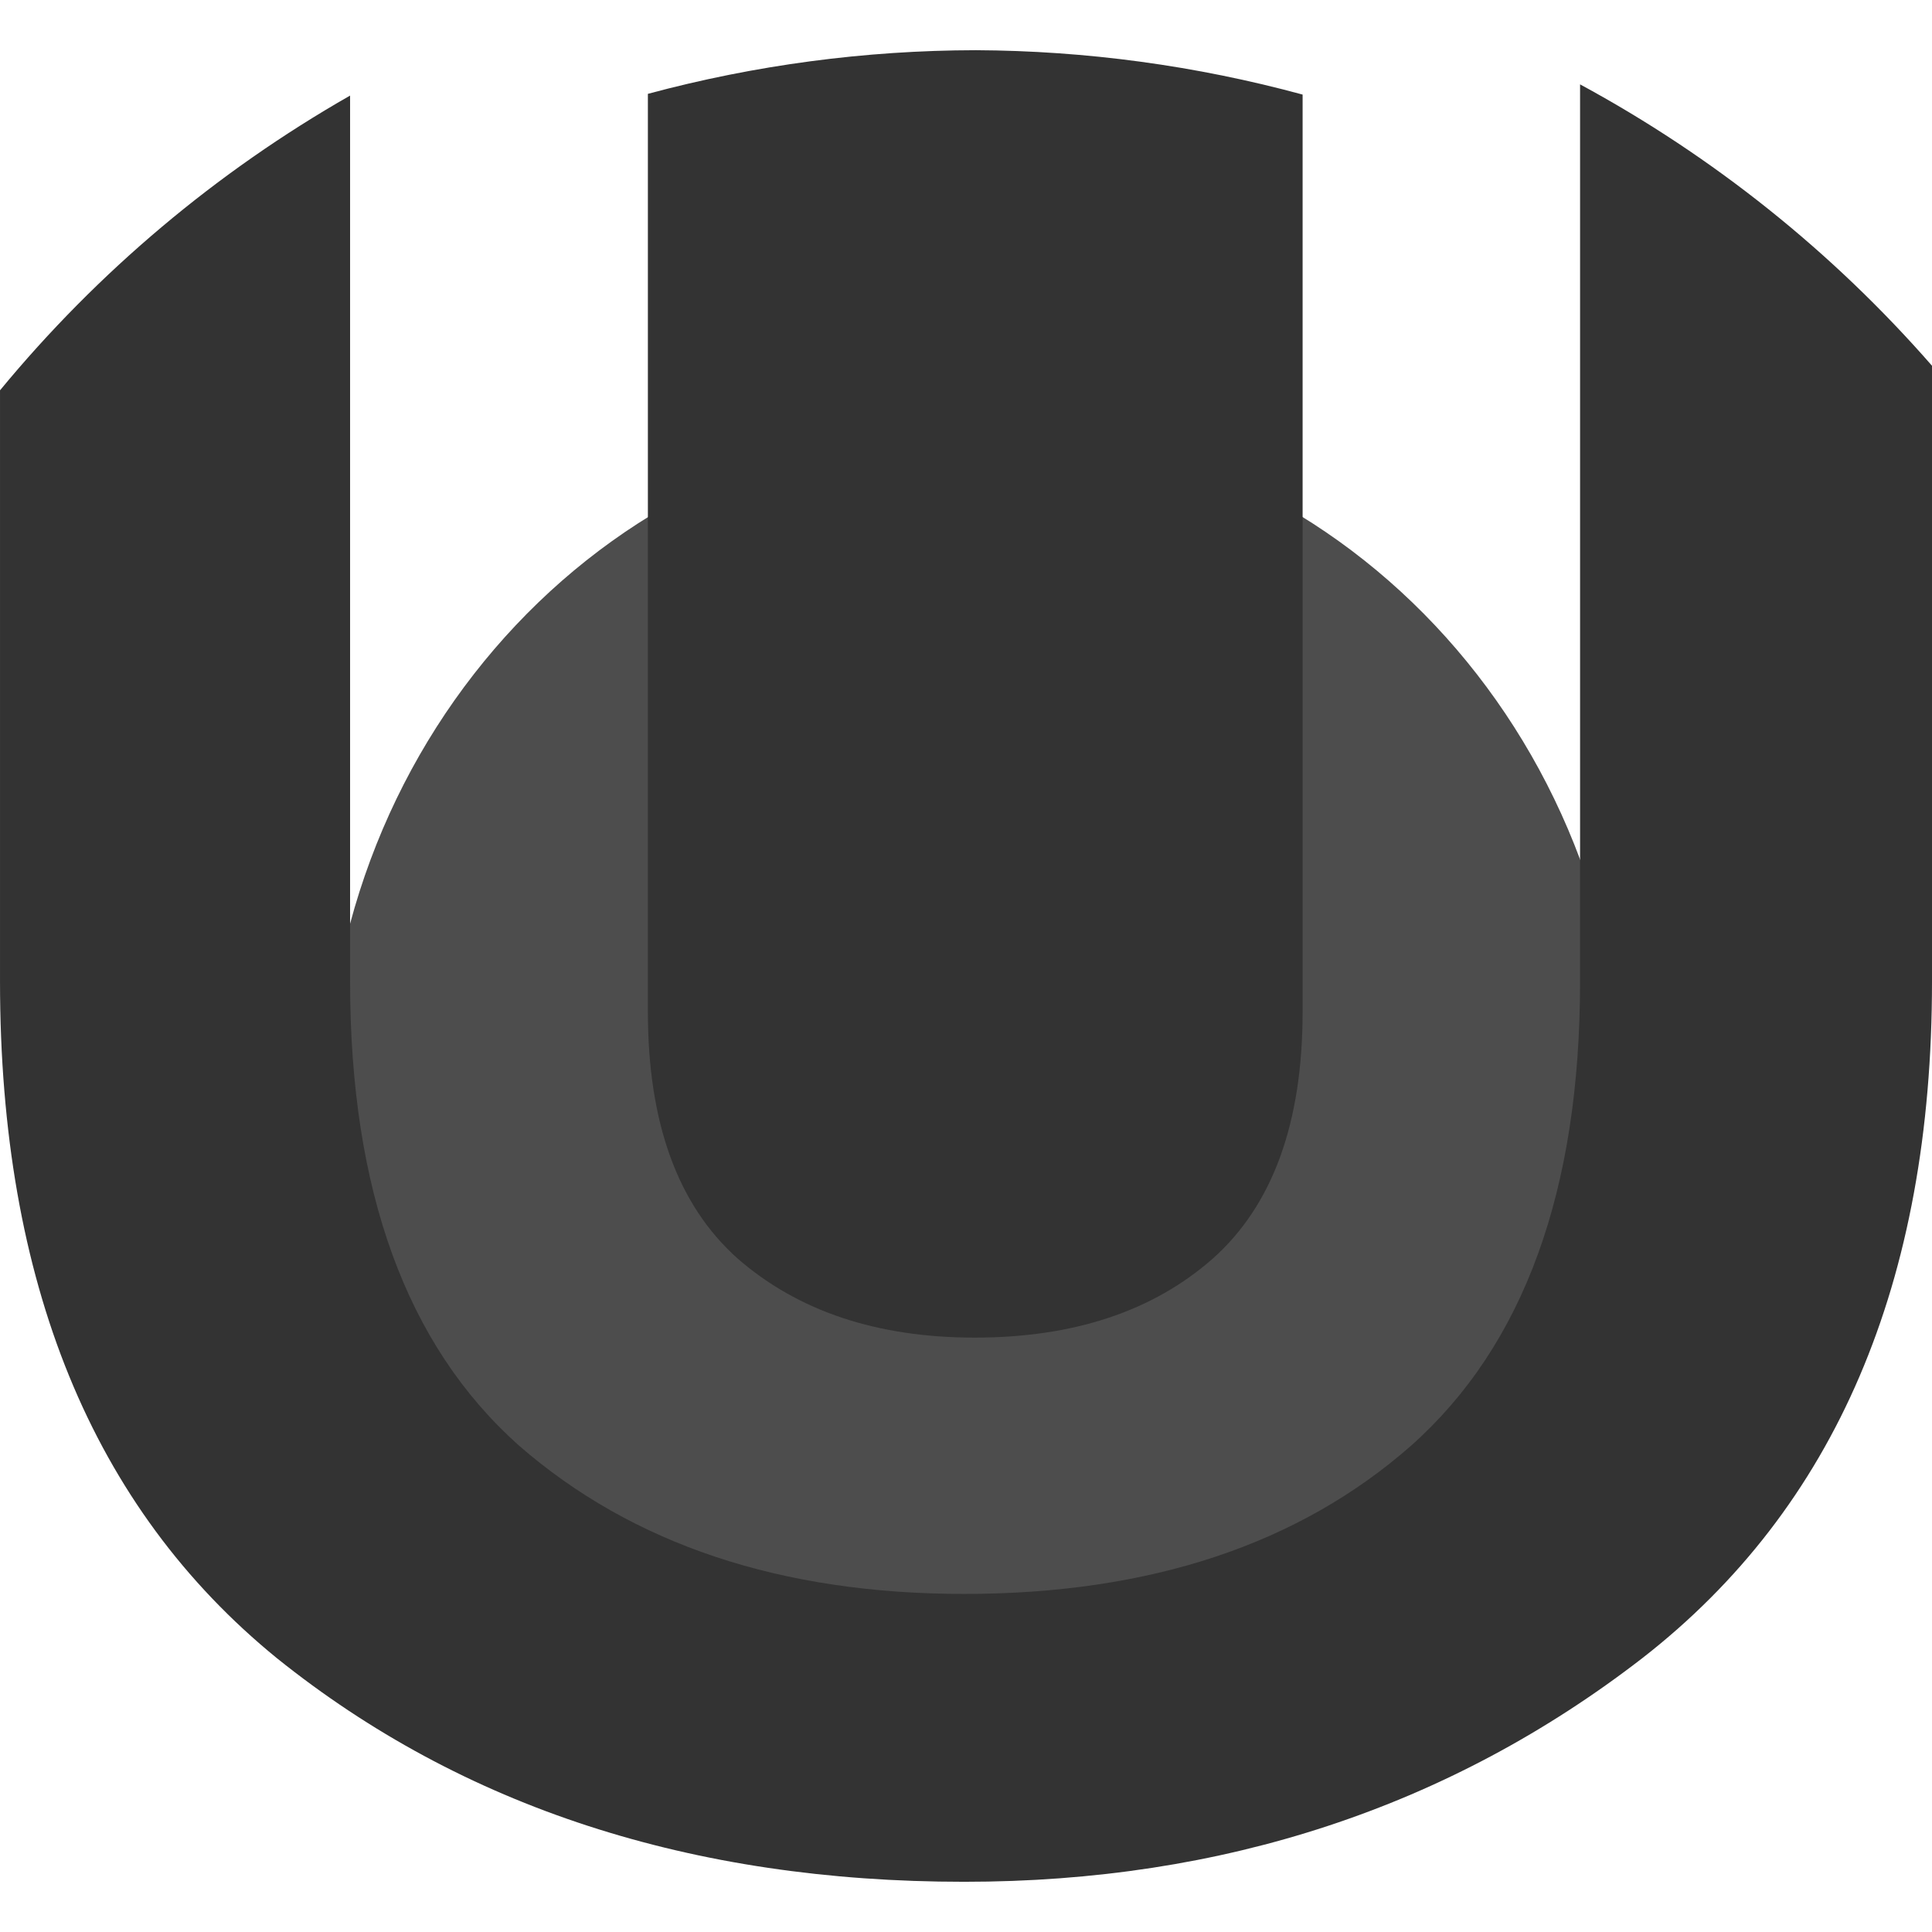
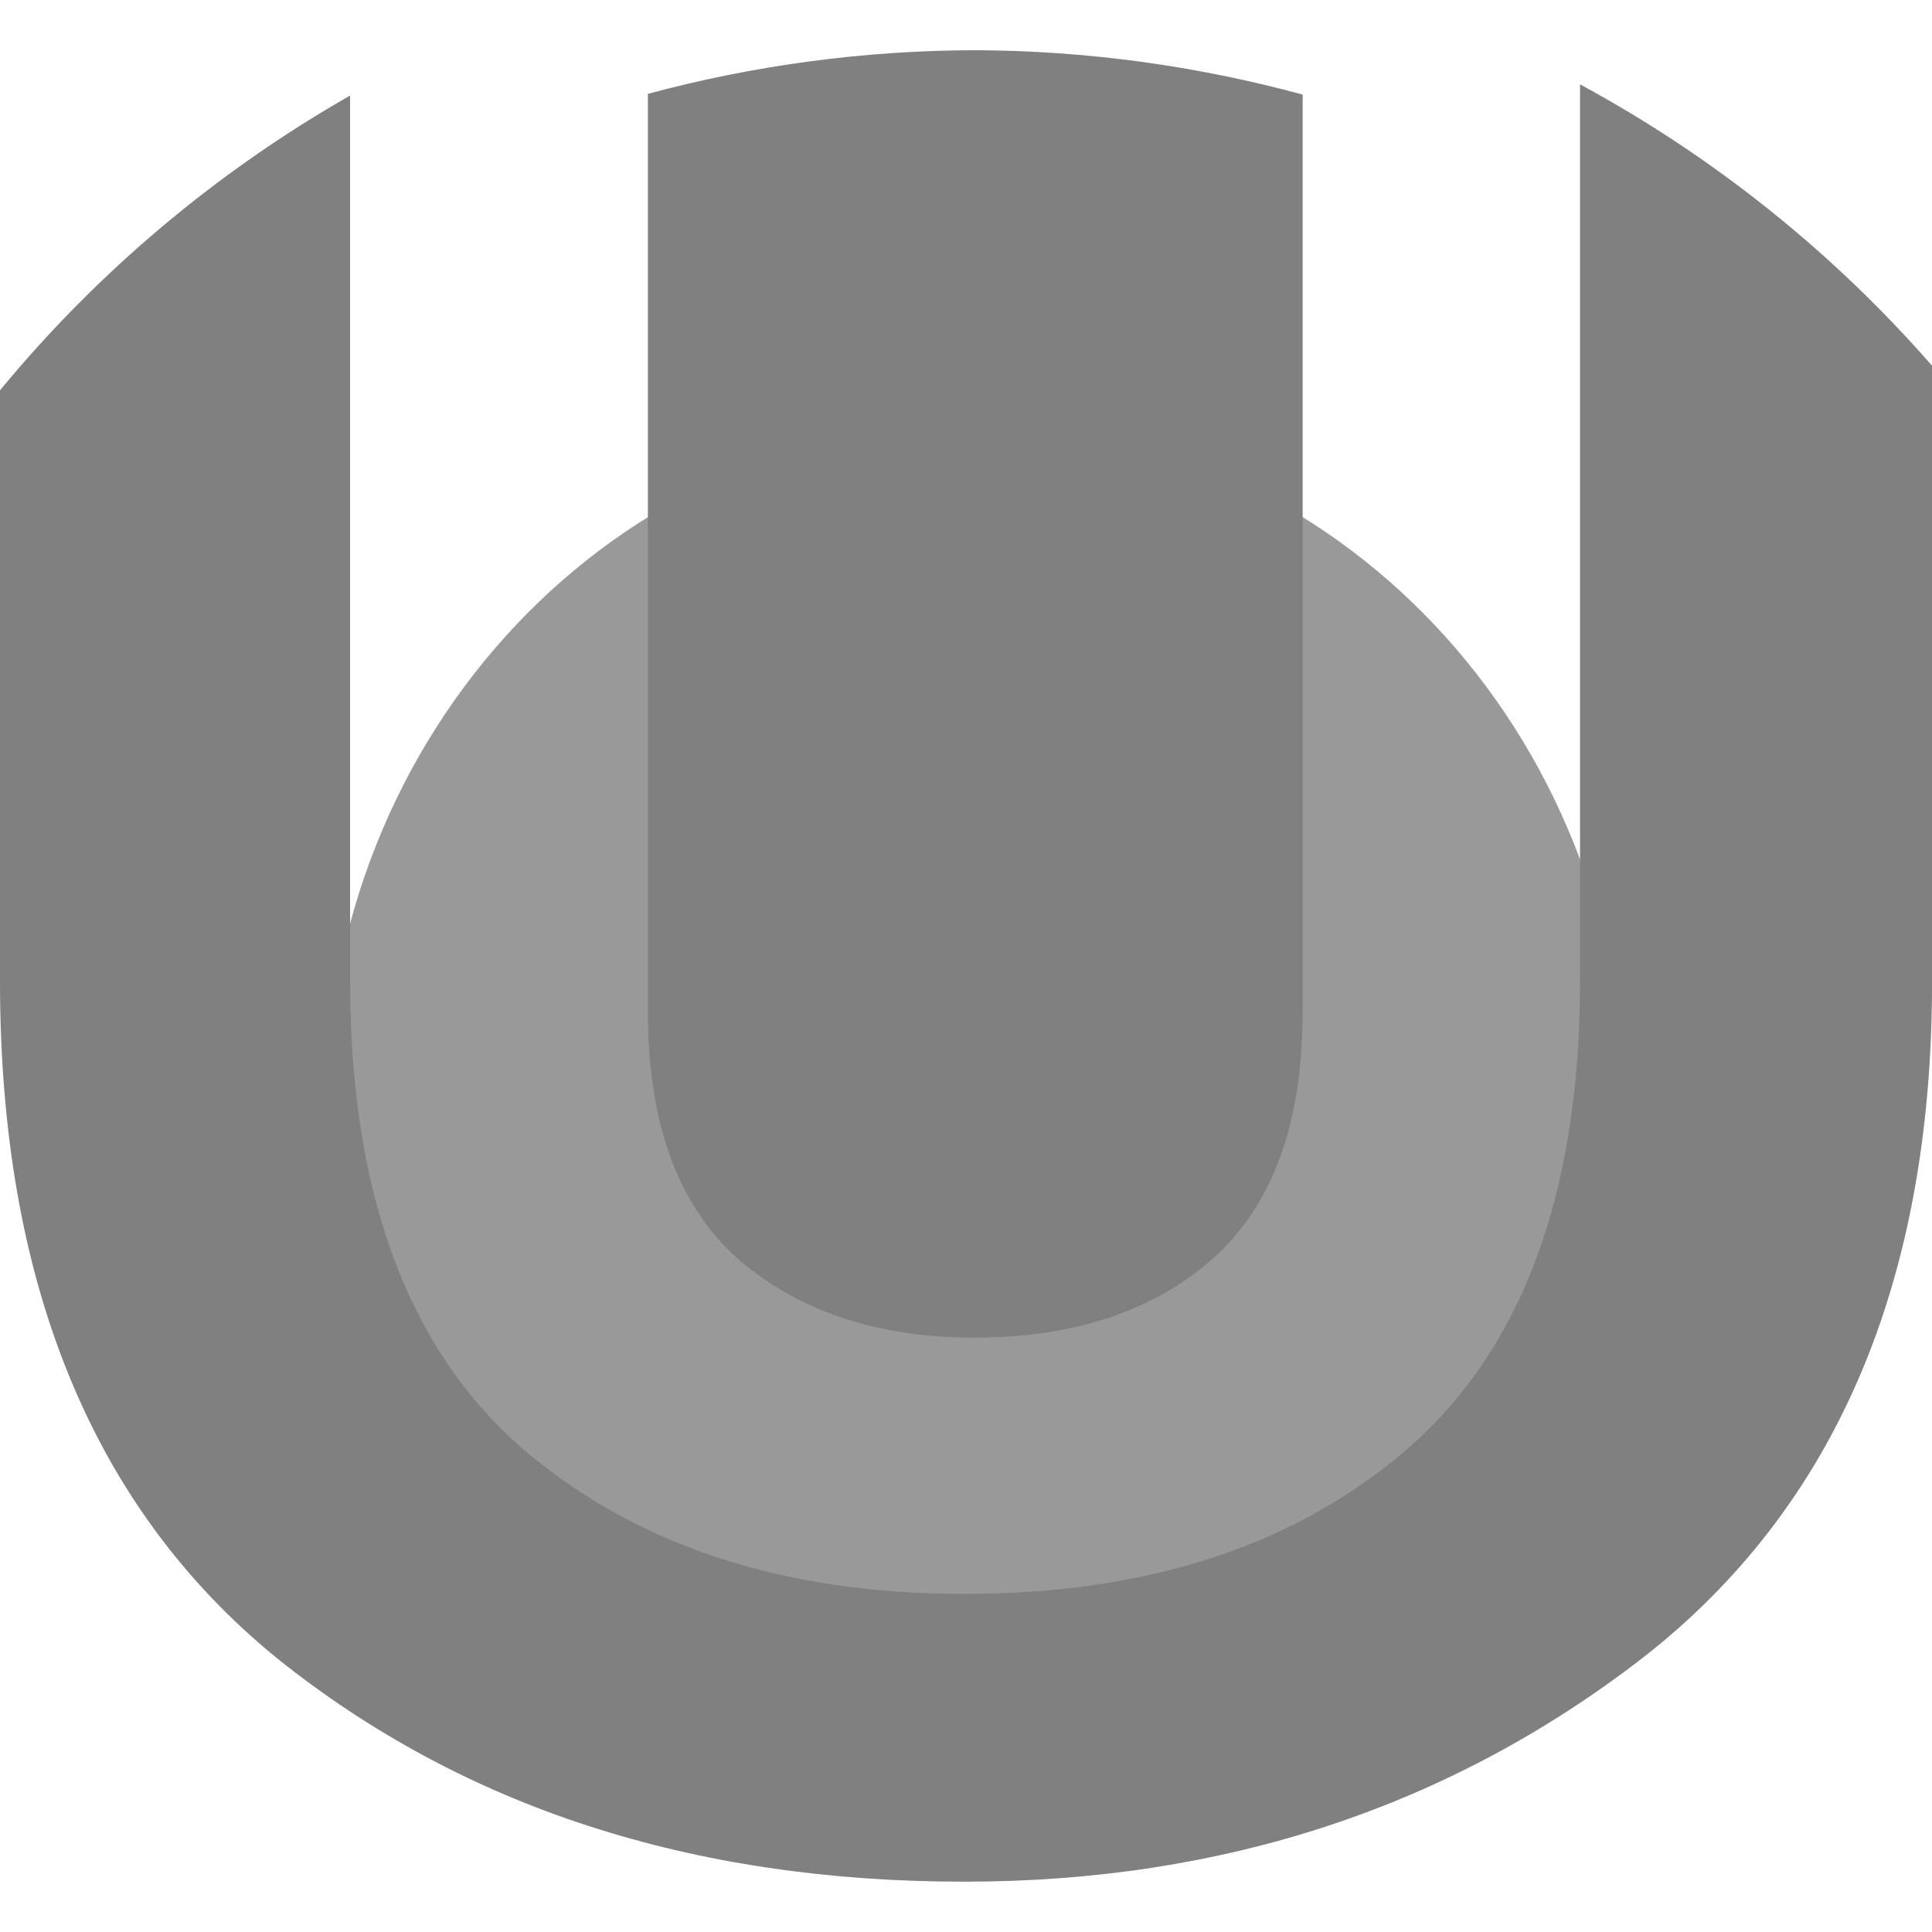
<svg xmlns="http://www.w3.org/2000/svg" id="svg8" version="1.1" viewBox="0 0 33.867 33.867" height="128" width="128">
  <defs id="defs2" />
-   <g transform="translate(0,-263.1333)" id="layer1">
-     <g transform="matrix(0.4019282,0,0,0.4020543,92.14542,225.0015)" id="g893">
-       <ellipse style="opacity:1;vector-effect:none;fill:#4d4d4d;fill-opacity:1;stroke:none;stroke-width:0.265;stroke-linecap:butt;stroke-linejoin:miter;stroke-miterlimit:4;stroke-dasharray:none;stroke-dashoffset:0;stroke-opacity:1" id="path871" cx="-186.72" cy="143.353" rx="28.348" ry="30.049" />
-       <path id="path815" style="opacity:1;vector-effect:none;fill:#333333;fill-opacity:1;stroke:none;stroke-width:0.265;stroke-linecap:butt;stroke-linejoin:miter;stroke-miterlimit:4;stroke-dasharray:none;stroke-dashoffset:0;stroke-opacity:1" d="m -229.258,111.861 v 25.775 c 0,1.639 0.063,3.227 0.189,4.763 0.126,1.536 0.314,3.022 0.566,4.456 0.251,1.434 0.566,2.817 0.943,4.148 0.377,1.332 0.817,2.612 1.32,3.841 0.503,1.229 1.069,2.407 1.698,3.534 0.629,1.127 1.32,2.202 2.075,3.227 0.754,1.024 1.572,1.997 2.452,2.919 0.88,0.922 1.823,1.792 2.829,2.612 1.013,0.813 2.055,1.575 3.126,2.286 1.072,0.711 2.173,1.371 3.304,1.981 1.131,0.61 2.291,1.168 3.481,1.676 1.19,0.508 2.41,0.965 3.659,1.371 1.249,0.406 2.528,0.762 3.836,1.067 1.308,0.305 2.646,0.559 4.014,0.762 1.367,0.203 2.764,0.356 4.19,0.457 1.426,0.102 2.883,0.152 4.368,0.152 1.412,0 2.802,-0.05 4.17,-0.152 1.367,-0.102 2.712,-0.254 4.034,-0.457 1.322,-0.203 2.623,-0.457 3.9,-0.762 1.277,-0.305 2.532,-0.66 3.765,-1.067 1.232,-0.406 2.443,-0.864 3.63,-1.371 1.188,-0.508 2.352,-1.067 3.495,-1.676 1.143,-0.61 2.262,-1.27 3.36,-1.981 1.098,-0.711 2.173,-1.473 3.225,-2.286 1.053,-0.819 2.04,-1.69 2.961,-2.612 0.921,-0.922 1.776,-1.895 2.566,-2.919 0.789,-1.024 1.513,-2.1 2.171,-3.227 0.658,-1.127 1.25,-2.304 1.776,-3.534 0.526,-1.229 0.987,-2.51 1.382,-3.841 0.395,-1.332 0.723,-2.714 0.987,-4.148 0.263,-1.434 0.461,-2.919 0.592,-4.456 0.132,-1.536 0.197,-3.124 0.197,-4.763 v -26.847 a 55.374,55.374 0 0 0 -15.349,-12.268 v 39.115 c 0,1.139 -0.039,2.241 -0.115,3.306 -0.077,1.065 -0.191,2.093 -0.345,3.084 -0.153,0.991 -0.345,1.945 -0.575,2.862 -0.23,0.917 -0.498,1.796 -0.805,2.639 -0.306,0.843 -0.651,1.649 -1.034,2.417 -0.383,0.769 -0.804,1.5 -1.264,2.195 -0.46,0.695 -0.958,1.352 -1.494,1.972 -0.536,0.62 -1.111,1.204 -1.724,1.75 -0.613,0.54 -1.251,1.046 -1.914,1.518 -0.663,0.472 -1.351,0.91 -2.063,1.315 -0.713,0.405 -1.451,0.776 -2.213,1.113 -0.763,0.337 -1.551,0.641 -2.364,0.911 -0.813,0.27 -1.65,0.506 -2.513,0.708 -0.863,0.202 -1.751,0.371 -2.663,0.506 -0.913,0.135 -1.85,0.236 -2.813,0.304 -0.963,0.068 -1.951,0.101 -2.963,0.101 -0.999,0 -1.975,-0.034 -2.926,-0.101 -0.952,-0.068 -1.88,-0.169 -2.784,-0.304 -0.904,-0.135 -1.785,-0.304 -2.642,-0.506 -0.857,-0.202 -1.69,-0.438 -2.5,-0.708 -0.809,-0.27 -1.595,-0.573 -2.357,-0.911 -0.762,-0.337 -1.5,-0.708 -2.215,-1.113 -0.714,-0.405 -1.405,-0.843 -2.072,-1.315 -0.667,-0.472 -1.311,-0.978 -1.93,-1.518 -0.613,-0.546 -1.187,-1.13 -1.723,-1.75 -0.536,-0.62 -1.034,-1.277 -1.494,-1.972 -0.46,-0.695 -0.881,-1.426 -1.265,-2.195 -0.383,-0.769 -0.728,-1.575 -1.034,-2.417 -0.306,-0.843 -0.575,-1.722 -0.805,-2.639 -0.23,-0.917 -0.421,-1.871 -0.575,-2.862 -0.153,-0.991 -0.268,-2.019 -0.345,-3.084 -0.077,-1.065 -0.115,-2.167 -0.115,-3.306 V 99.01 a 55.374,55.374 0 0 0 -15.269,12.851 z m 42.555,-14.83 a 55.374,55.374 0 0 0 -14.299,1.903 V 138.949 c 0,4.851 1.305,8.44 3.915,10.766 2.638,2.298 6.085,3.447 10.341,3.447 4.312,0 7.774,-1.149 10.384,-3.447 2.61,-2.326 3.915,-5.915 3.915,-10.766 V 98.966 a 55.374,55.374 0 0 0 -14.256,-1.935 z" />
-     </g>
-   </g>
+   <ellipse style="opacity:1;vector-effect:none;fill:#999999;fill-opacity:1;stroke:none;stroke-width:0.106;stroke-linecap:butt;stroke-linejoin:miter;stroke-miterlimit:4;stroke-dasharray:none;stroke-dashoffset:0;stroke-opacity:1" id="path871" cx="17.097" cy="19.504" rx="11.394" ry="12.081" />
+   <path id="path815" style="opacity:1;vector-effect:none;fill:#808080;fill-opacity:1;stroke:none;stroke-width:0.106;stroke-linecap:butt;stroke-linejoin:miter;stroke-miterlimit:4;stroke-dasharray:none;stroke-dashoffset:0;stroke-opacity:1" d="M -8.5444e-8,6.842 V 17.205 c 0,0.659 0.025,1.297 0.076,1.915 0.051,0.618 0.126,1.215 0.227,1.791 0.101,0.577 0.227,1.132 0.379,1.668 0.152,0.535 0.329,1.05 0.531,1.544 0.202,0.494 0.43,0.968 0.682,1.421 0.253,0.453 0.531,0.885 0.834,1.297 0.303,0.412 0.632,0.803 0.986,1.174 0.354,0.371 0.733,0.721 1.137,1.05 0.407,0.327 0.826,0.633 1.257,0.919 0.431,0.286 0.874,0.551 1.328,0.796 0.455,0.245 0.921,0.47 1.399,0.674 0.478,0.204 0.968,0.388 1.471,0.551 0.502,0.163 1.016,0.306 1.542,0.429 0.526,0.123 1.064,0.225 1.613,0.306 0.55,0.082 1.111,0.143 1.684,0.184 0.573,0.041 1.159,0.061 1.756,0.061 0.568,0 1.126,-0.02 1.676,-0.061 0.55,-0.041 1.09,-0.102 1.622,-0.184 0.532,-0.082 1.054,-0.184 1.568,-0.306 0.513,-0.123 1.018,-0.265 1.513,-0.429 0.495,-0.163 0.982,-0.347 1.459,-0.551 0.477,-0.204 0.945,-0.429 1.405,-0.674 0.459,-0.245 0.909,-0.51 1.35,-0.796 0.441,-0.286 0.873,-0.592 1.296,-0.919 0.423,-0.329 0.82,-0.679 1.19,-1.05 0.37,-0.371 0.714,-0.762 1.031,-1.174 0.317,-0.412 0.608,-0.844 0.873,-1.297 0.264,-0.453 0.502,-0.927 0.714,-1.421 0.212,-0.494 0.397,-1.009 0.555,-1.544 0.159,-0.535 0.291,-1.091 0.397,-1.668 0.106,-0.577 0.185,-1.174 0.238,-1.791 0.053,-0.618 0.079,-1.256 0.079,-1.915 V 6.411 A 22.256,22.263 0 0 0 27.697,1.479 V 17.205 c 0,0.458 -0.016,0.901 -0.046,1.329 -0.031,0.428 -0.077,0.842 -0.139,1.24 -0.062,0.398 -0.139,0.782 -0.231,1.151 -0.092,0.369 -0.2,0.722 -0.323,1.061 -0.123,0.339 -0.262,0.663 -0.416,0.972 -0.154,0.309 -0.323,0.603 -0.508,0.882 -0.185,0.279 -0.385,0.543 -0.6,0.793 -0.216,0.249 -0.447,0.484 -0.693,0.704 -0.246,0.217 -0.503,0.42 -0.769,0.61 -0.266,0.19 -0.543,0.366 -0.829,0.529 -0.287,0.163 -0.583,0.312 -0.89,0.448 -0.307,0.136 -0.623,0.258 -0.95,0.366 -0.327,0.108 -0.663,0.203 -1.01,0.285 -0.347,0.081 -0.704,0.149 -1.07,0.203 -0.367,0.054 -0.744,0.095 -1.131,0.122 -0.387,0.027 -0.784,0.041 -1.191,0.041 -0.402,0 -0.794,-0.014 -1.176,-0.041 -0.383,-0.027 -0.756,-0.068 -1.119,-0.122 -0.363,-0.054 -0.717,-0.122 -1.062,-0.203 C 13.2,27.493 12.865,27.398 12.539,27.29 12.214,27.181 11.898,27.059 11.592,26.924 11.286,26.788 10.989,26.639 10.702,26.476 10.415,26.313 10.137,26.137 9.869,25.947 9.601,25.757 9.342,25.554 9.093,25.337 8.847,25.117 8.616,24.883 8.401,24.633 8.185,24.384 7.985,24.12 7.8,23.84 7.615,23.561 7.446,23.267 7.292,22.958 7.138,22.649 6.999,22.325 6.876,21.986 6.753,21.647 6.645,21.294 6.553,20.925 6.46,20.556 6.383,20.173 6.322,19.774 6.26,19.376 6.214,18.963 6.183,18.534 6.153,18.106 6.137,17.663 6.137,17.205 V 1.675 A 22.256,22.263 0 0 0 -8.5444e-8,6.842 Z M 17.104,0.88 A 22.256,22.263 0 0 0 11.357,1.645 V 17.733 c 0,1.95 0.524,3.393 1.574,4.329 1.06,0.924 2.446,1.386 4.156,1.386 1.733,0 3.125,-0.462 4.174,-1.386 1.049,-0.935 1.574,-2.378 1.574,-4.329 V 1.658 a 22.256,22.263 0 0 0 -5.73,-0.778 z" />
</svg>
